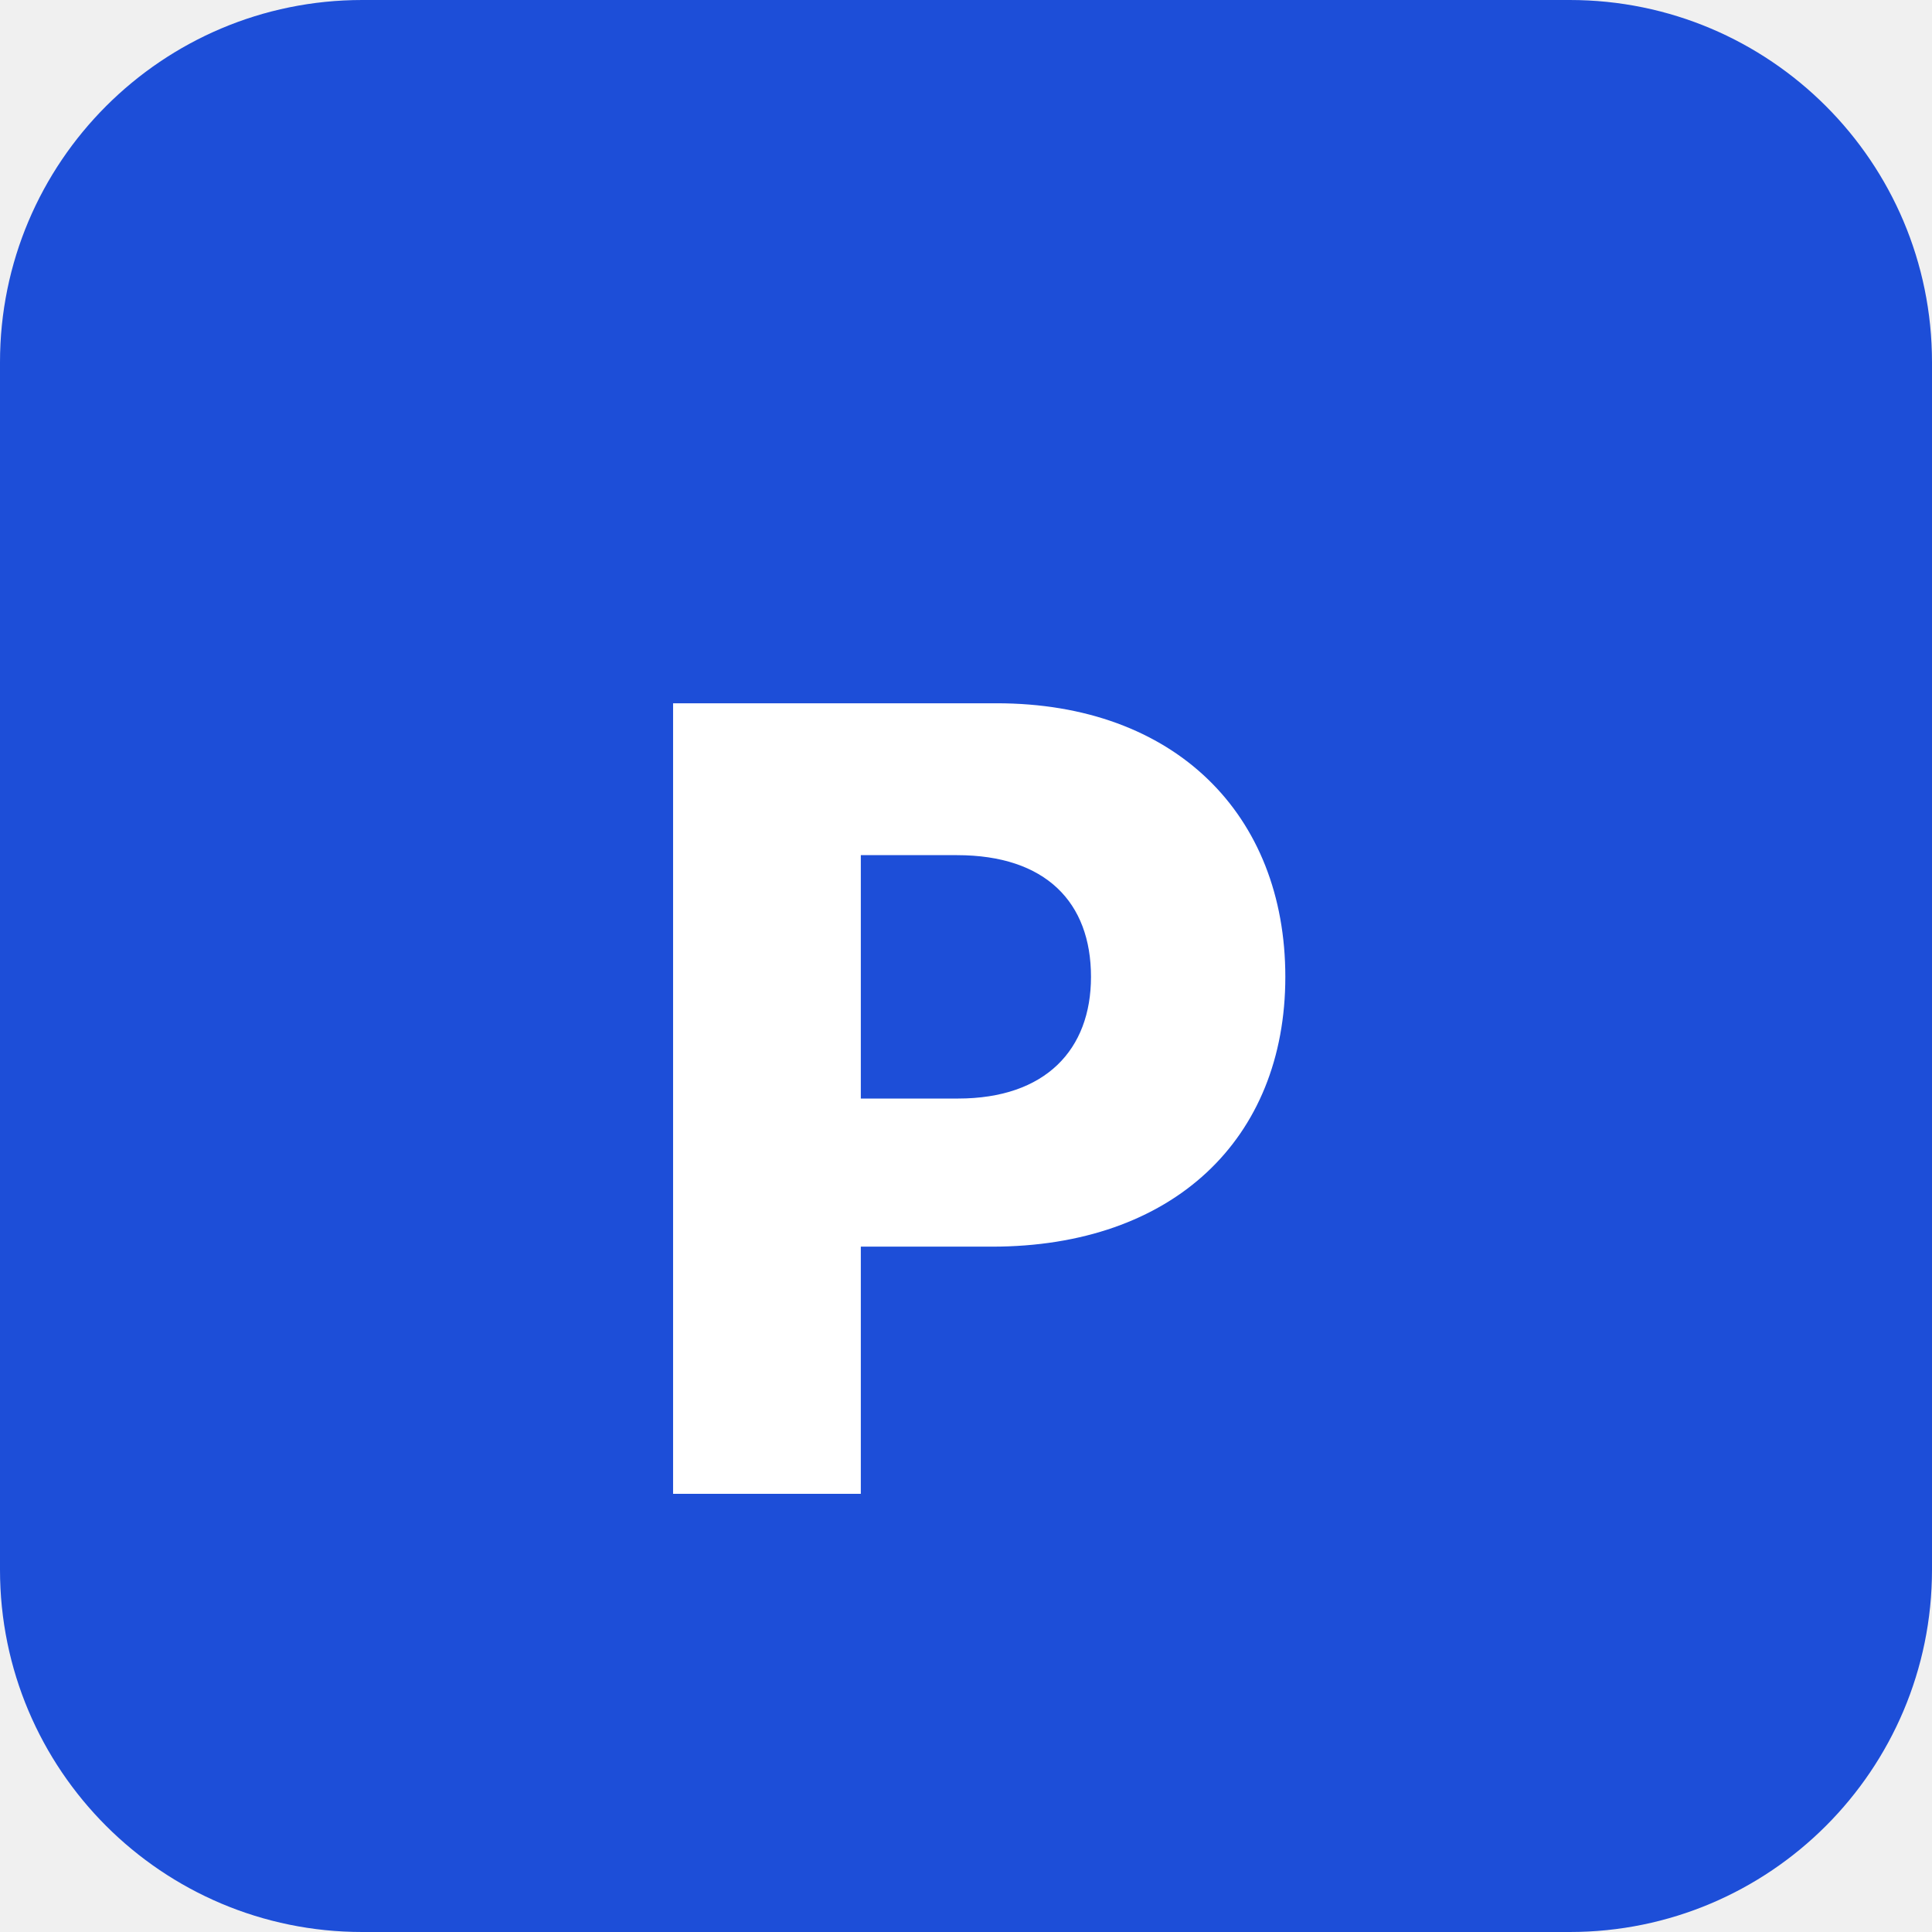
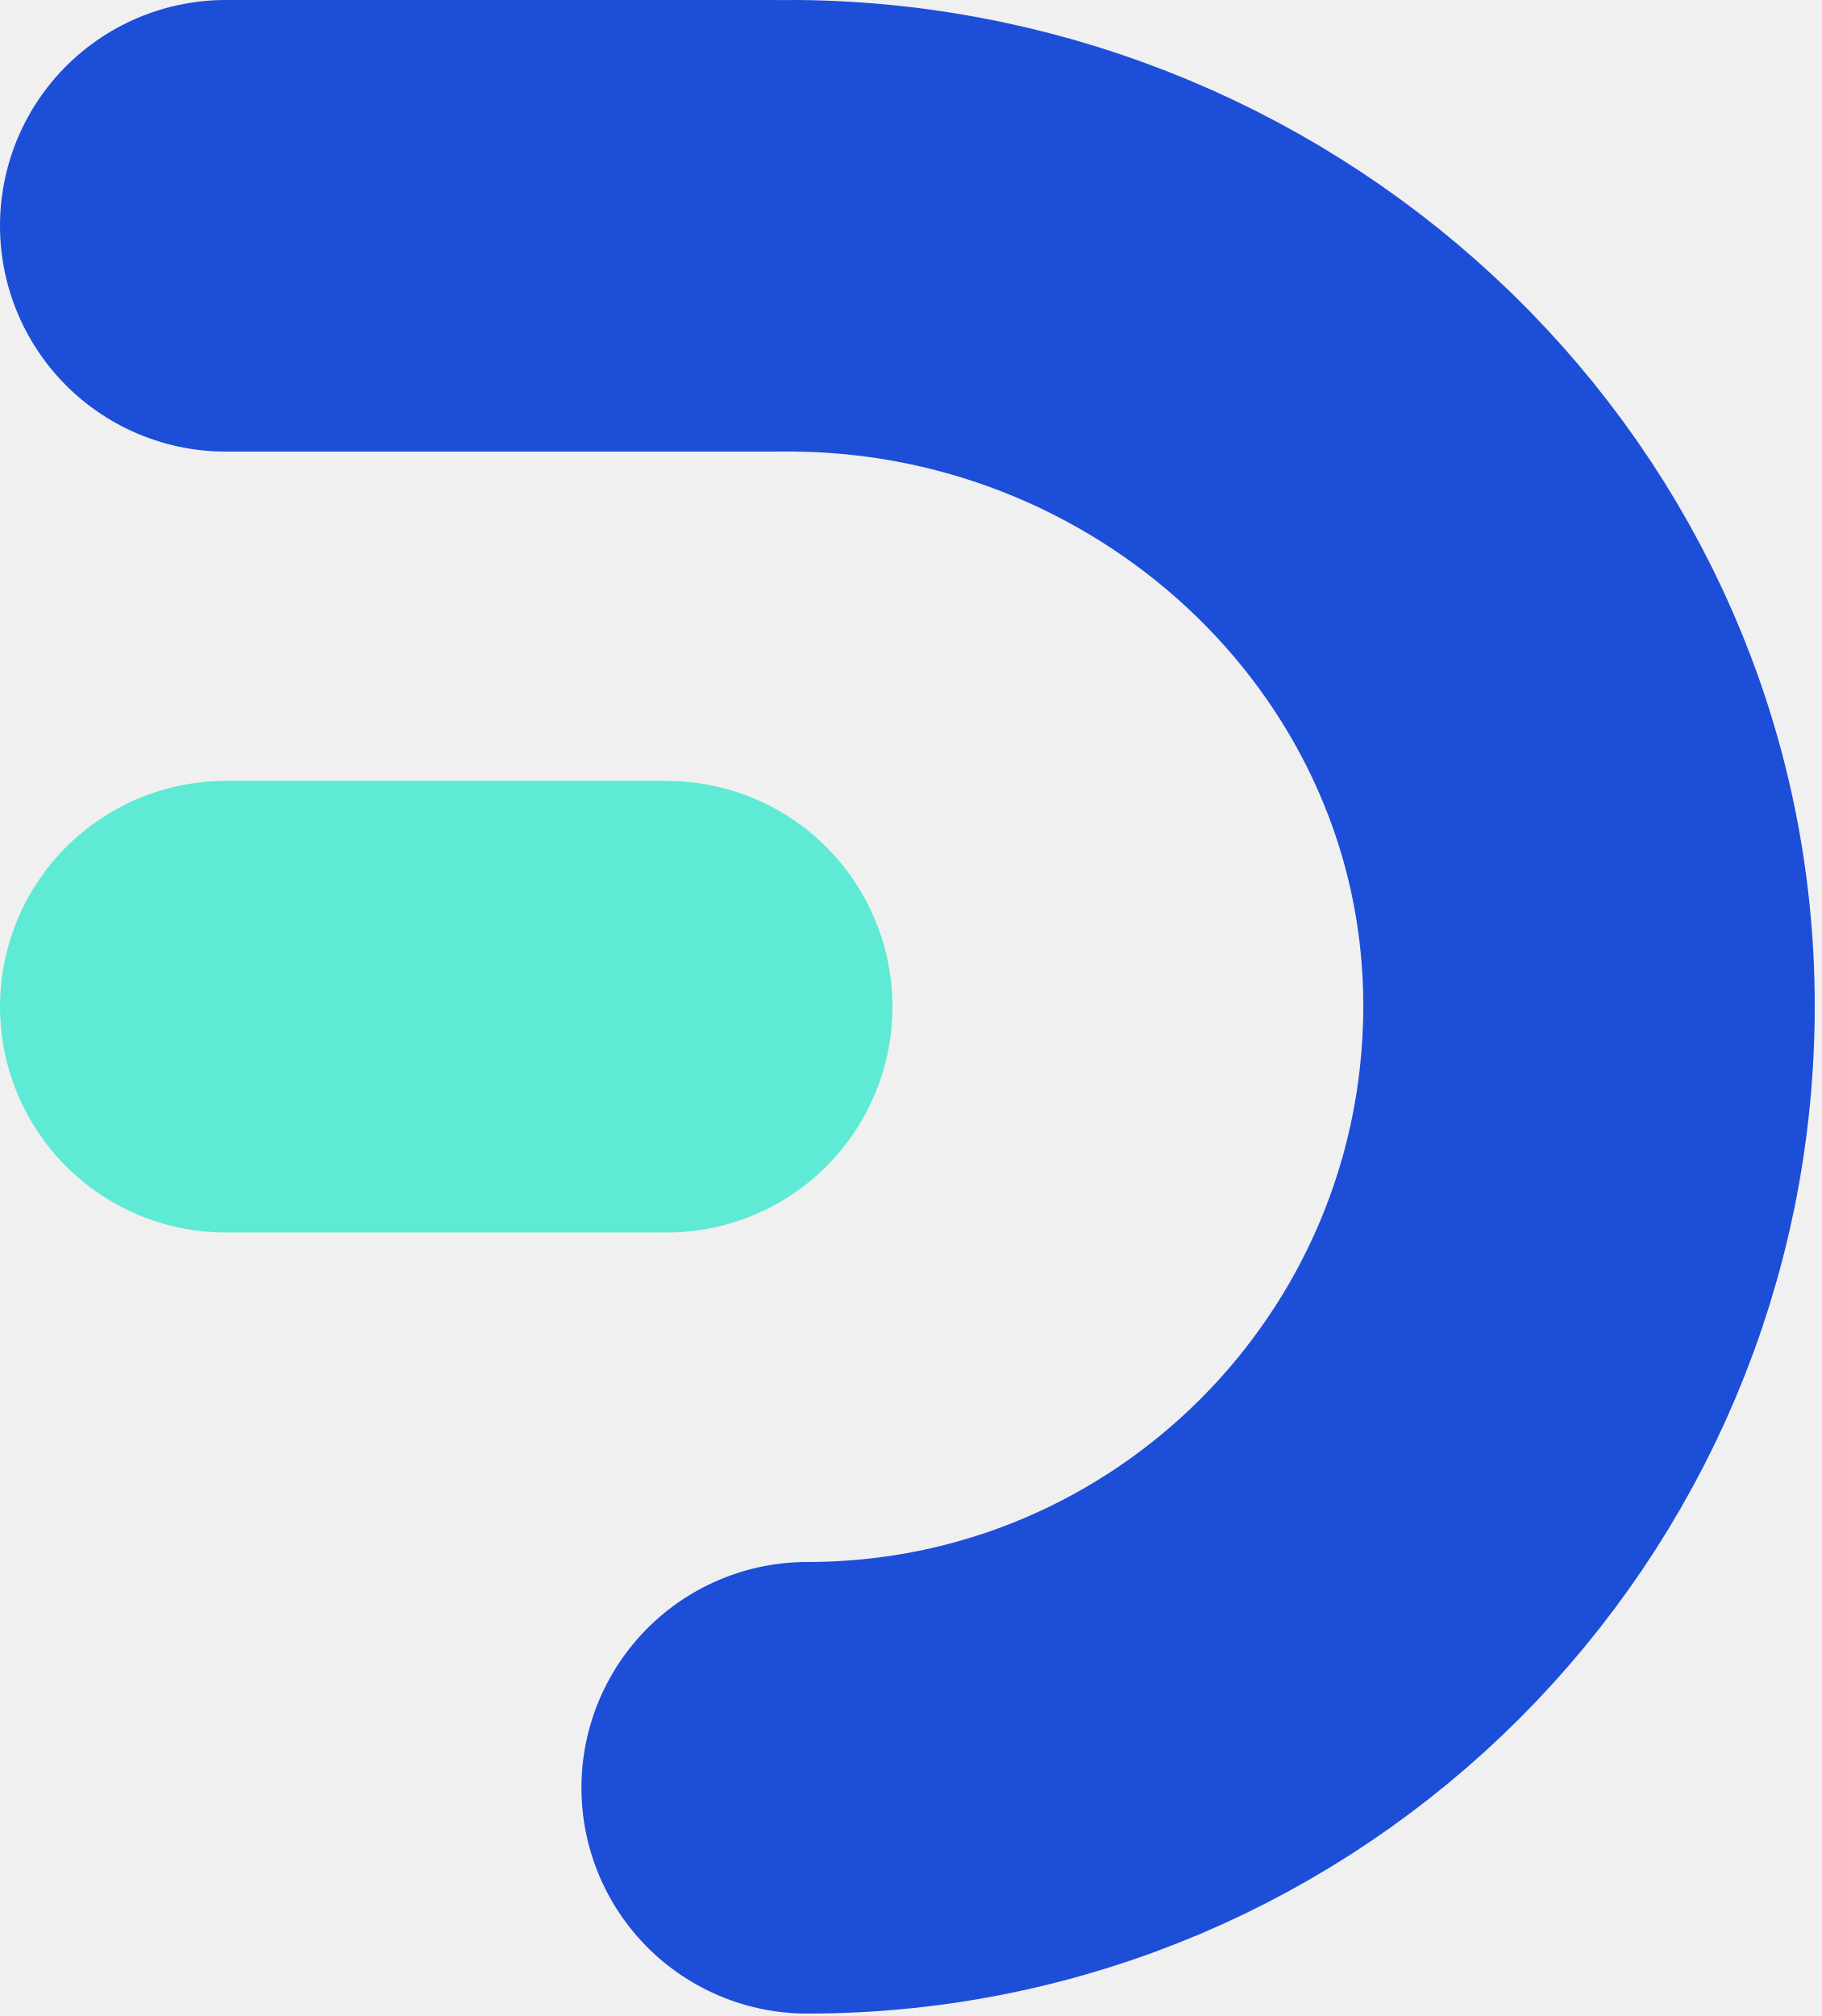
- <svg xmlns="http://www.w3.org/2000/svg" viewBox="0 0 32 32">
-   <rect width="32" height="32" rx="6" fill="#1d4ed8" />
-   <text x="50%" y="56%" font-family="ui-sans-serif, system-ui, -apple-system, BlinkMacSystemFont, Inter, sans-serif" font-weight="800" font-size="18" fill="#fff" text-anchor="middle" dominant-baseline="middle">P</text>
+ <svg xmlns="http://www.w3.org/2000/svg" viewBox="0 0 113 125" fill="none">
+   <path d="M49.37,14c26.78.24,49.18,21.58,49.18,48.36s-21.71,48.49-48.49,48.49" fill="none" stroke="#1d4ed8" stroke-width="28" stroke-linecap="round" stroke-linejoin="round" />
+   <line x1="48.02" y1="14" x2="14" y2="14" stroke="#1d4ed8" stroke-width="28" stroke-linecap="round" />
+   <line x1="41.35" y1="62.42" x2="14" y2="62.42" stroke="#5eead4" stroke-width="28" stroke-linecap="round" />
</svg>
